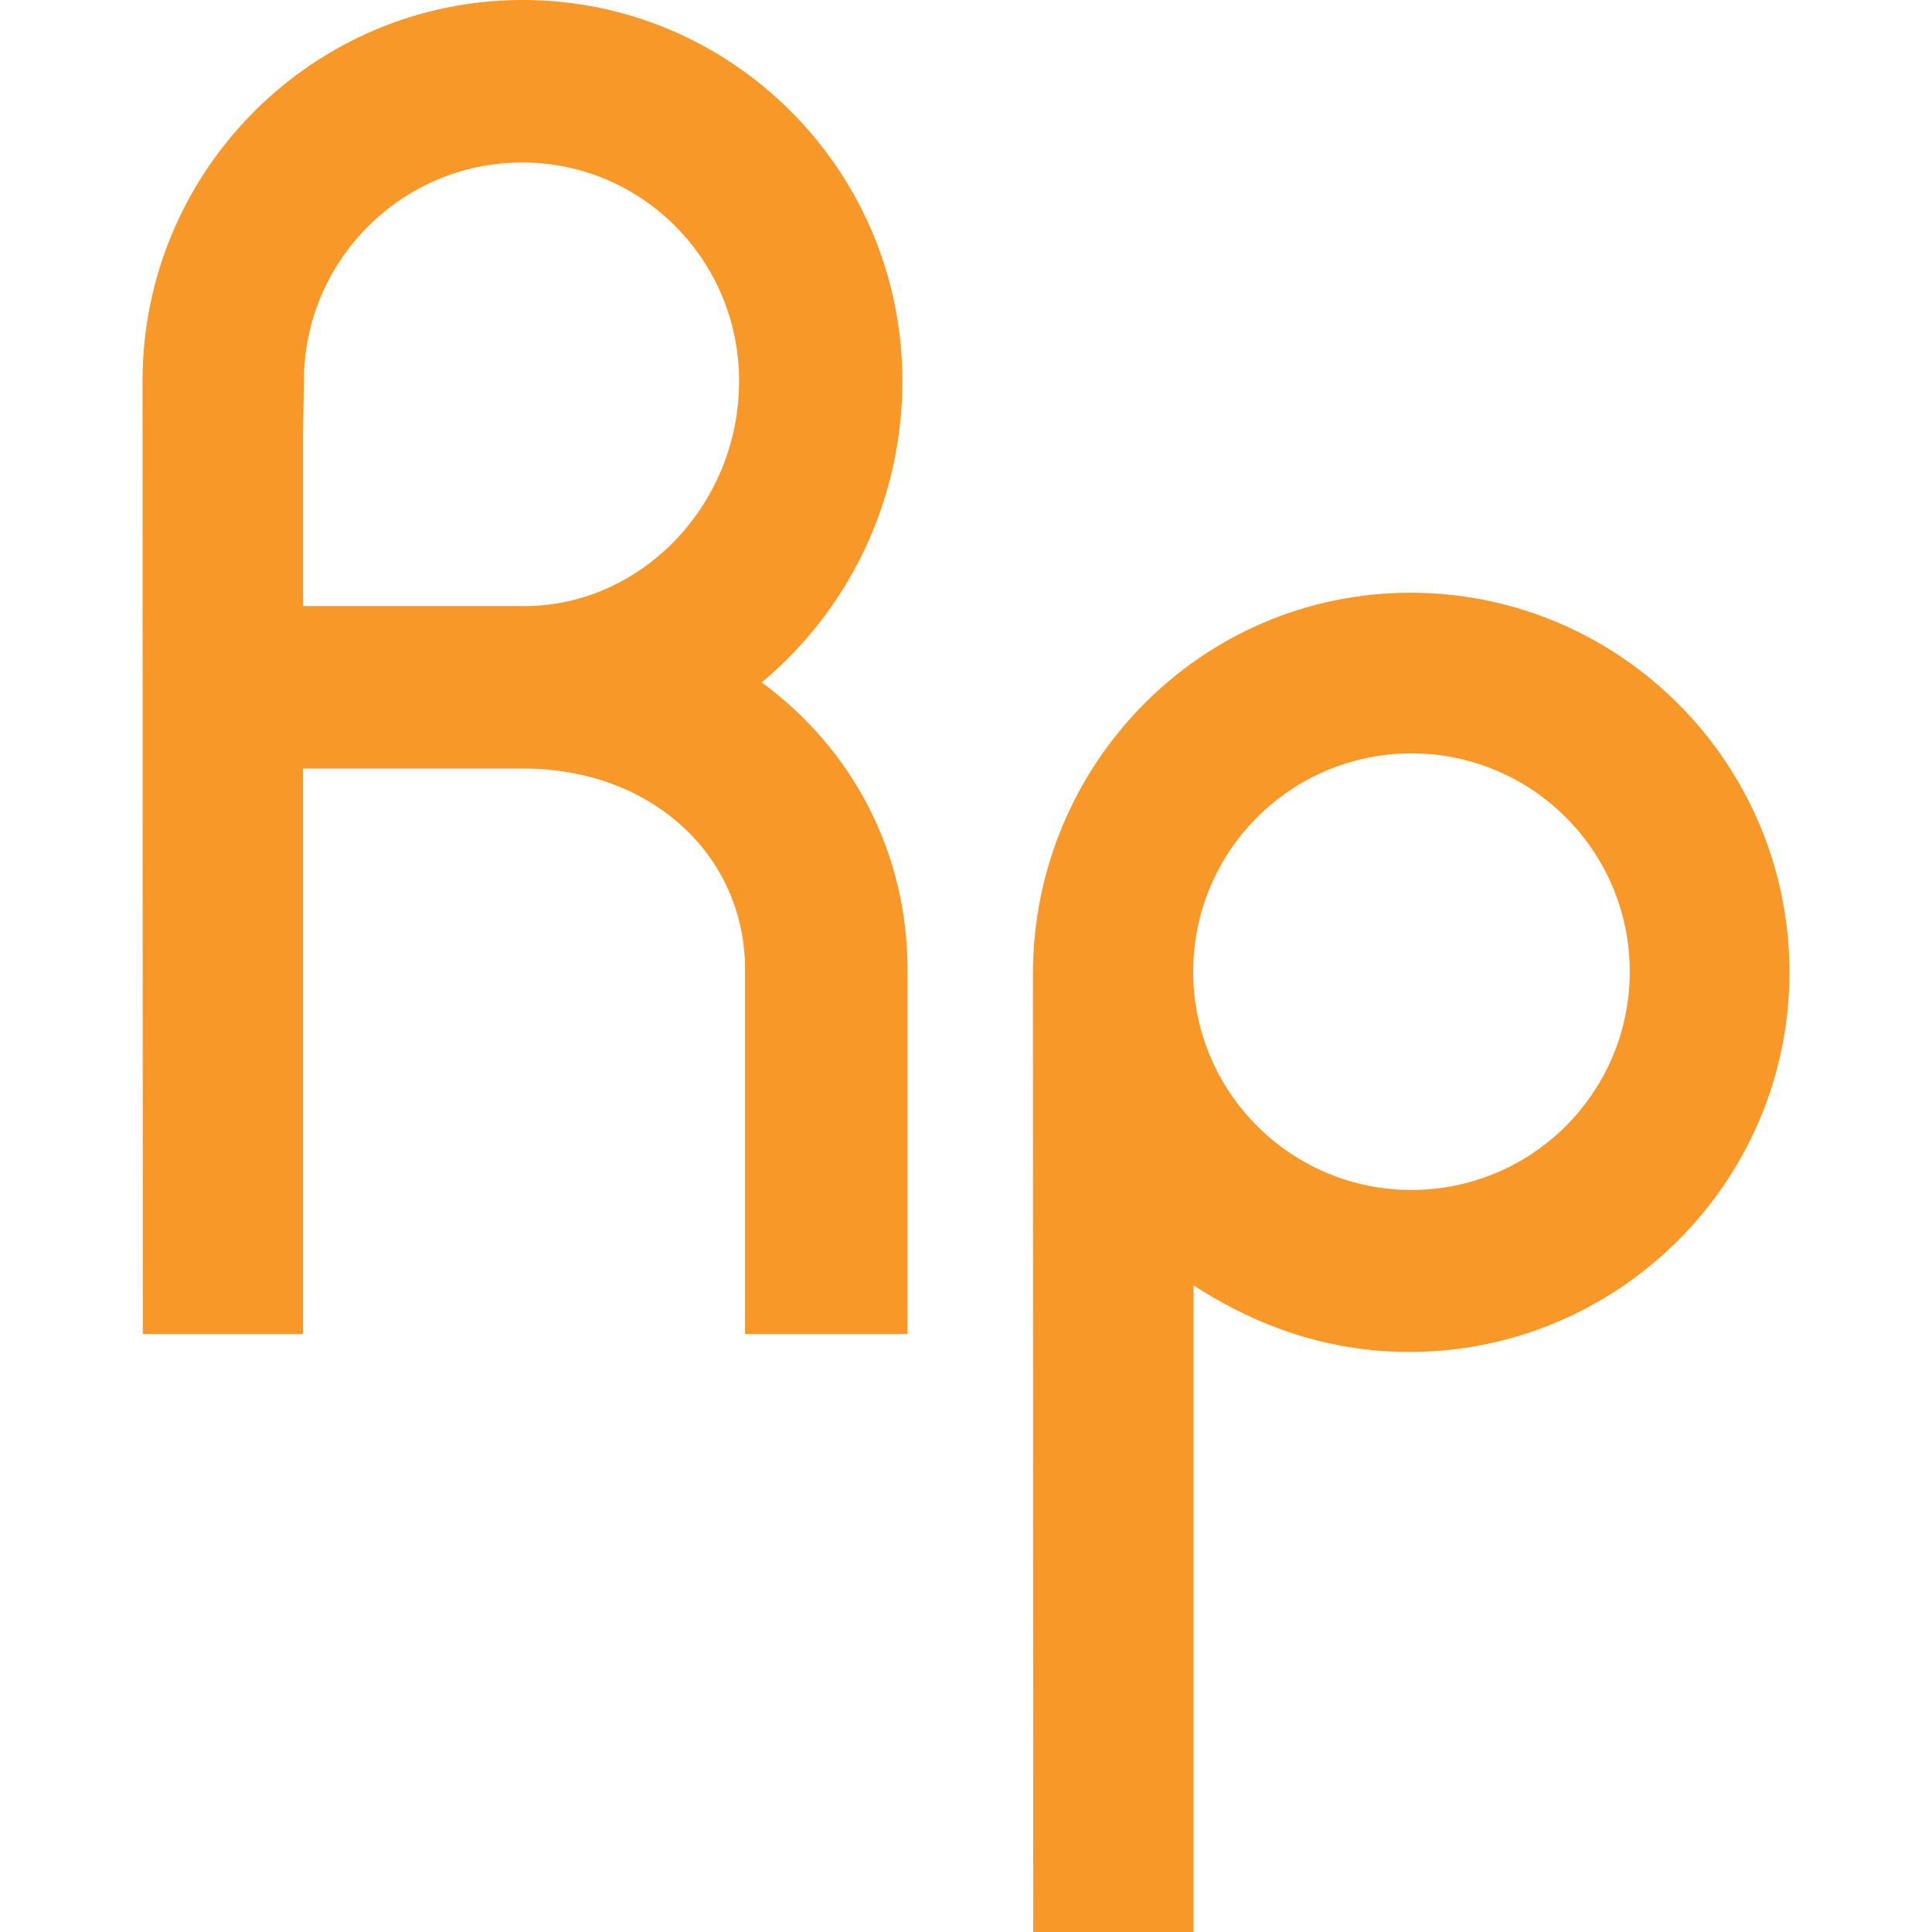
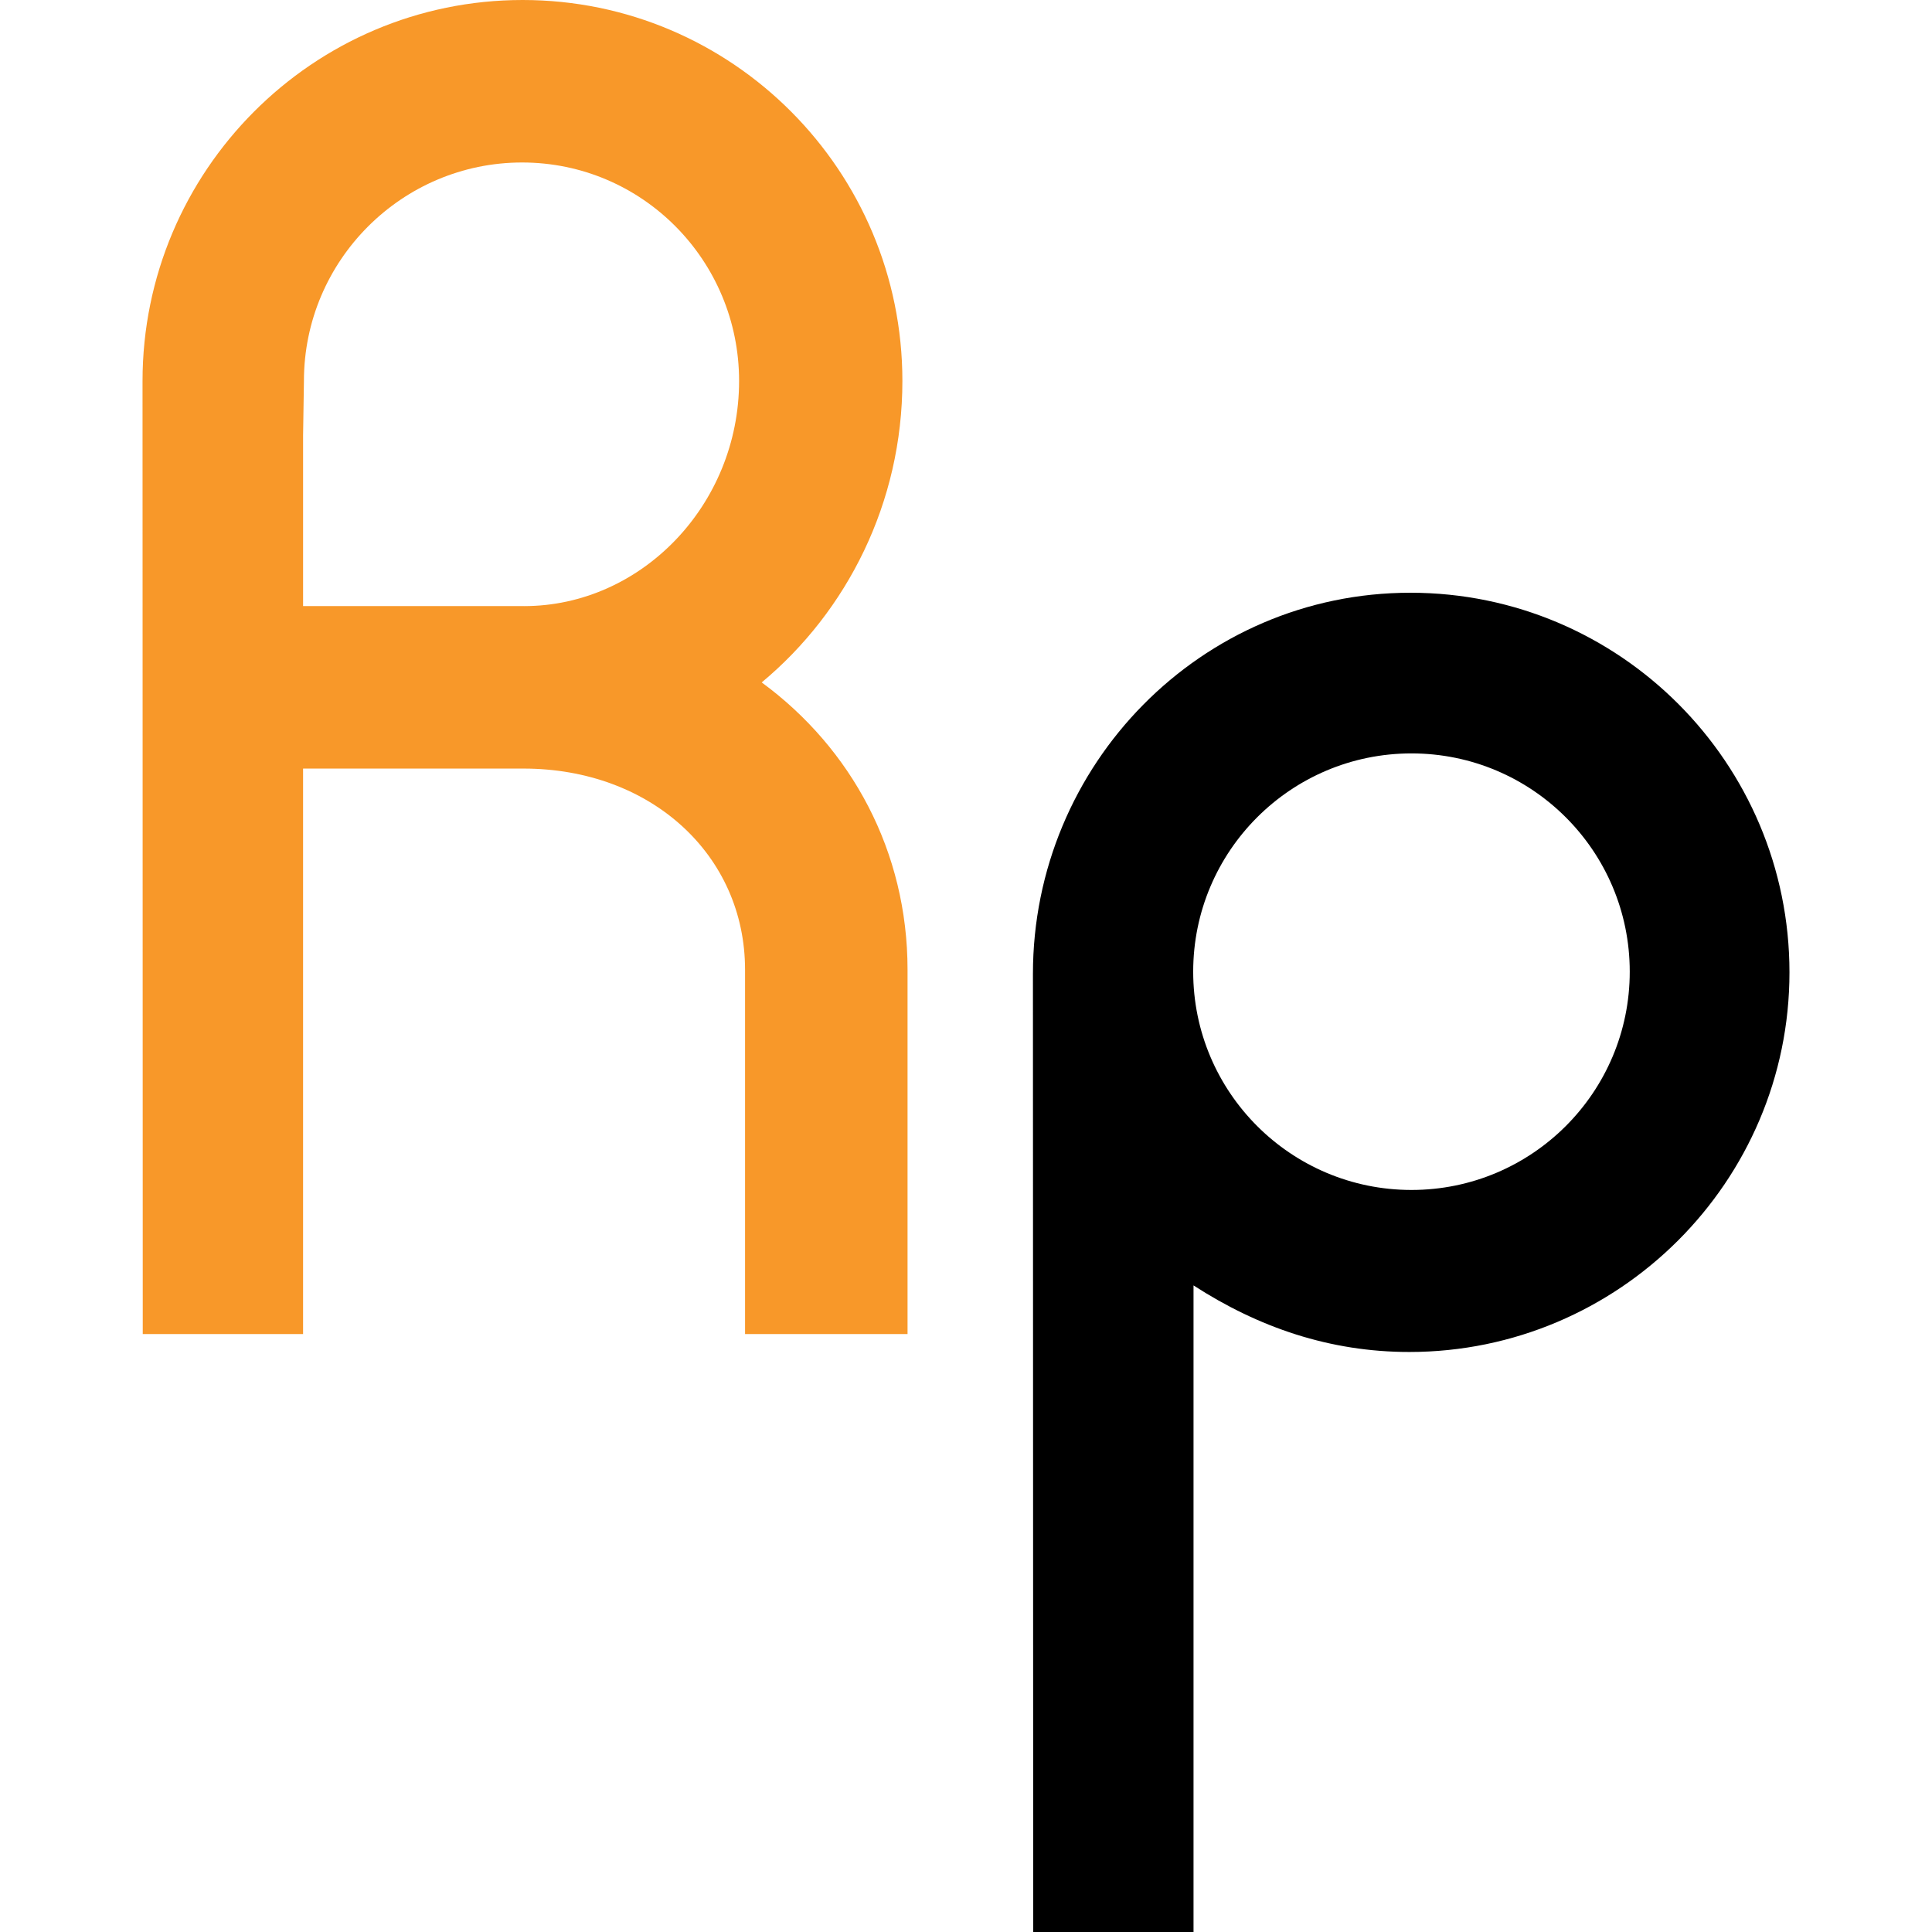
<svg xmlns="http://www.w3.org/2000/svg" version="1.1" id="Layer_1" x="0px" y="0px" width="512px" height="512px" viewBox="0 0 612 612" style="enable-background:new 0 0 612 612;" xml:space="preserve">
  <g>
    <g>
      <g>
        <path d="M241.286,216.171c27.066-22.528,44.564-56.961,44.564-95.499C285.85,54.134,232.029,0,165.552,0     C99.137,0,45.149,54.134,45.149,120.718l0.072,301.866h50.786V243.462h69.825c40.399,0,70.179,27.389,70.179,63.71v115.412     h51.472V307.172C287.483,269.766,269.781,237.079,241.286,216.171z M96.008,191.99v-54.062l0.268-17.255     c0.002-38.157,31.073-69.201,69.104-69.201c38.093,0,68.742,31.044,68.742,69.201c0,39.328-31.052,71.325-68.112,71.325v0.012     c0-0.002,0.113-0.021-0.177-0.021H96.008z" fill="#f89829" />
      </g>
      <g>
        <g>
-           <path d="M446.772,187.763c-66.307,0-119.57,54.418-119.57,120.724c0,2.139,0.086,303.513,0.086,303.513h50.785V407.184      c20.59,13.302,43.16,21.083,68.357,21.083c66.305,0,120.42-53.945,120.42-120.251      C566.851,241.709,513.077,187.763,446.772,187.763z M447.114,376.944c-38.188,0-69.146-30.957-69.146-69.143      c0-38.186,30.959-69.144,69.146-69.144c38.186,0,69.141,30.958,69.141,69.144C516.255,345.987,485.3,376.944,447.114,376.944z" fill="#f89829" />
+           <path d="M446.772,187.763c-66.307,0-119.57,54.418-119.57,120.724c0,2.139,0.086,303.513,0.086,303.513h50.785V407.184      c20.59,13.302,43.16,21.083,68.357,21.083c66.305,0,120.42-53.945,120.42-120.251      C566.851,241.709,513.077,187.763,446.772,187.763z M447.114,376.944c-38.188,0-69.146-30.957-69.146-69.143      c0-38.186,30.959-69.144,69.146-69.144c38.186,0,69.141,30.958,69.141,69.144C516.255,345.987,485.3,376.944,447.114,376.944z" fill="#000000" />
        </g>
      </g>
    </g>
  </g>
  <g>
</g>
  <g>
</g>
  <g>
</g>
  <g>
</g>
  <g>
</g>
  <g>
</g>
  <g>
</g>
  <g>
</g>
  <g>
</g>
  <g>
</g>
  <g>
</g>
  <g>
</g>
  <g>
</g>
  <g>
</g>
  <g>
</g>
</svg>
